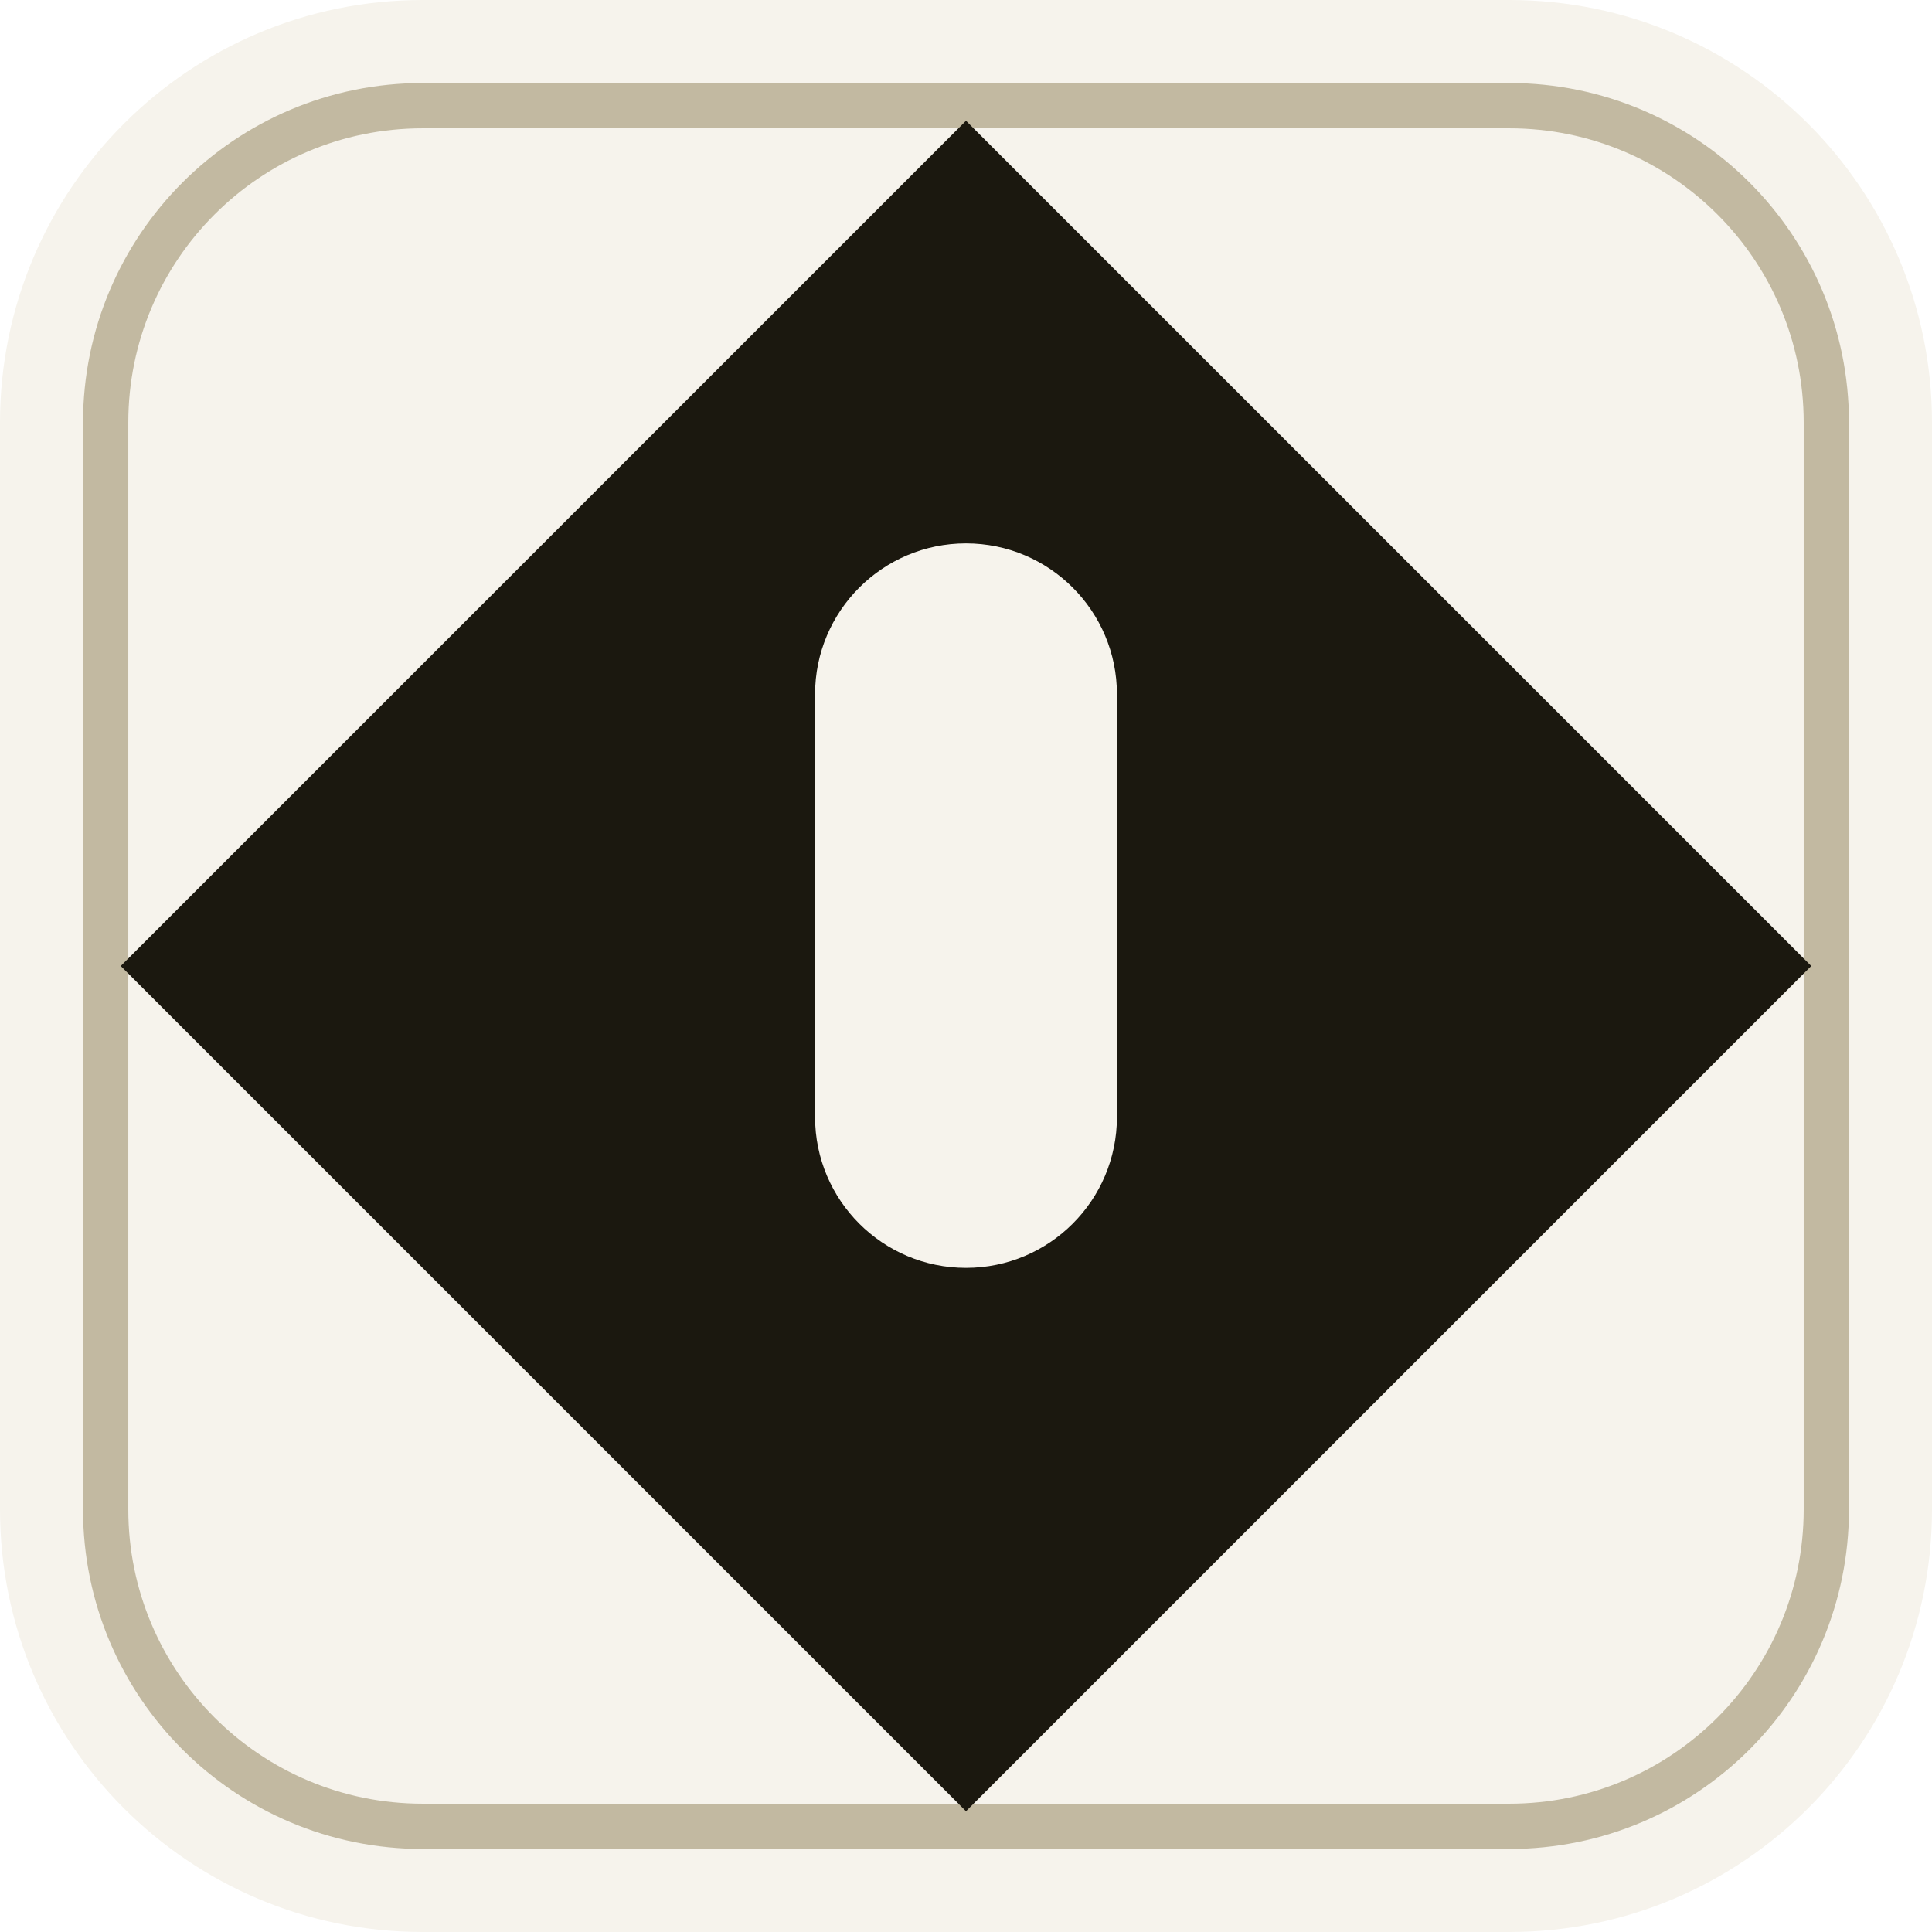
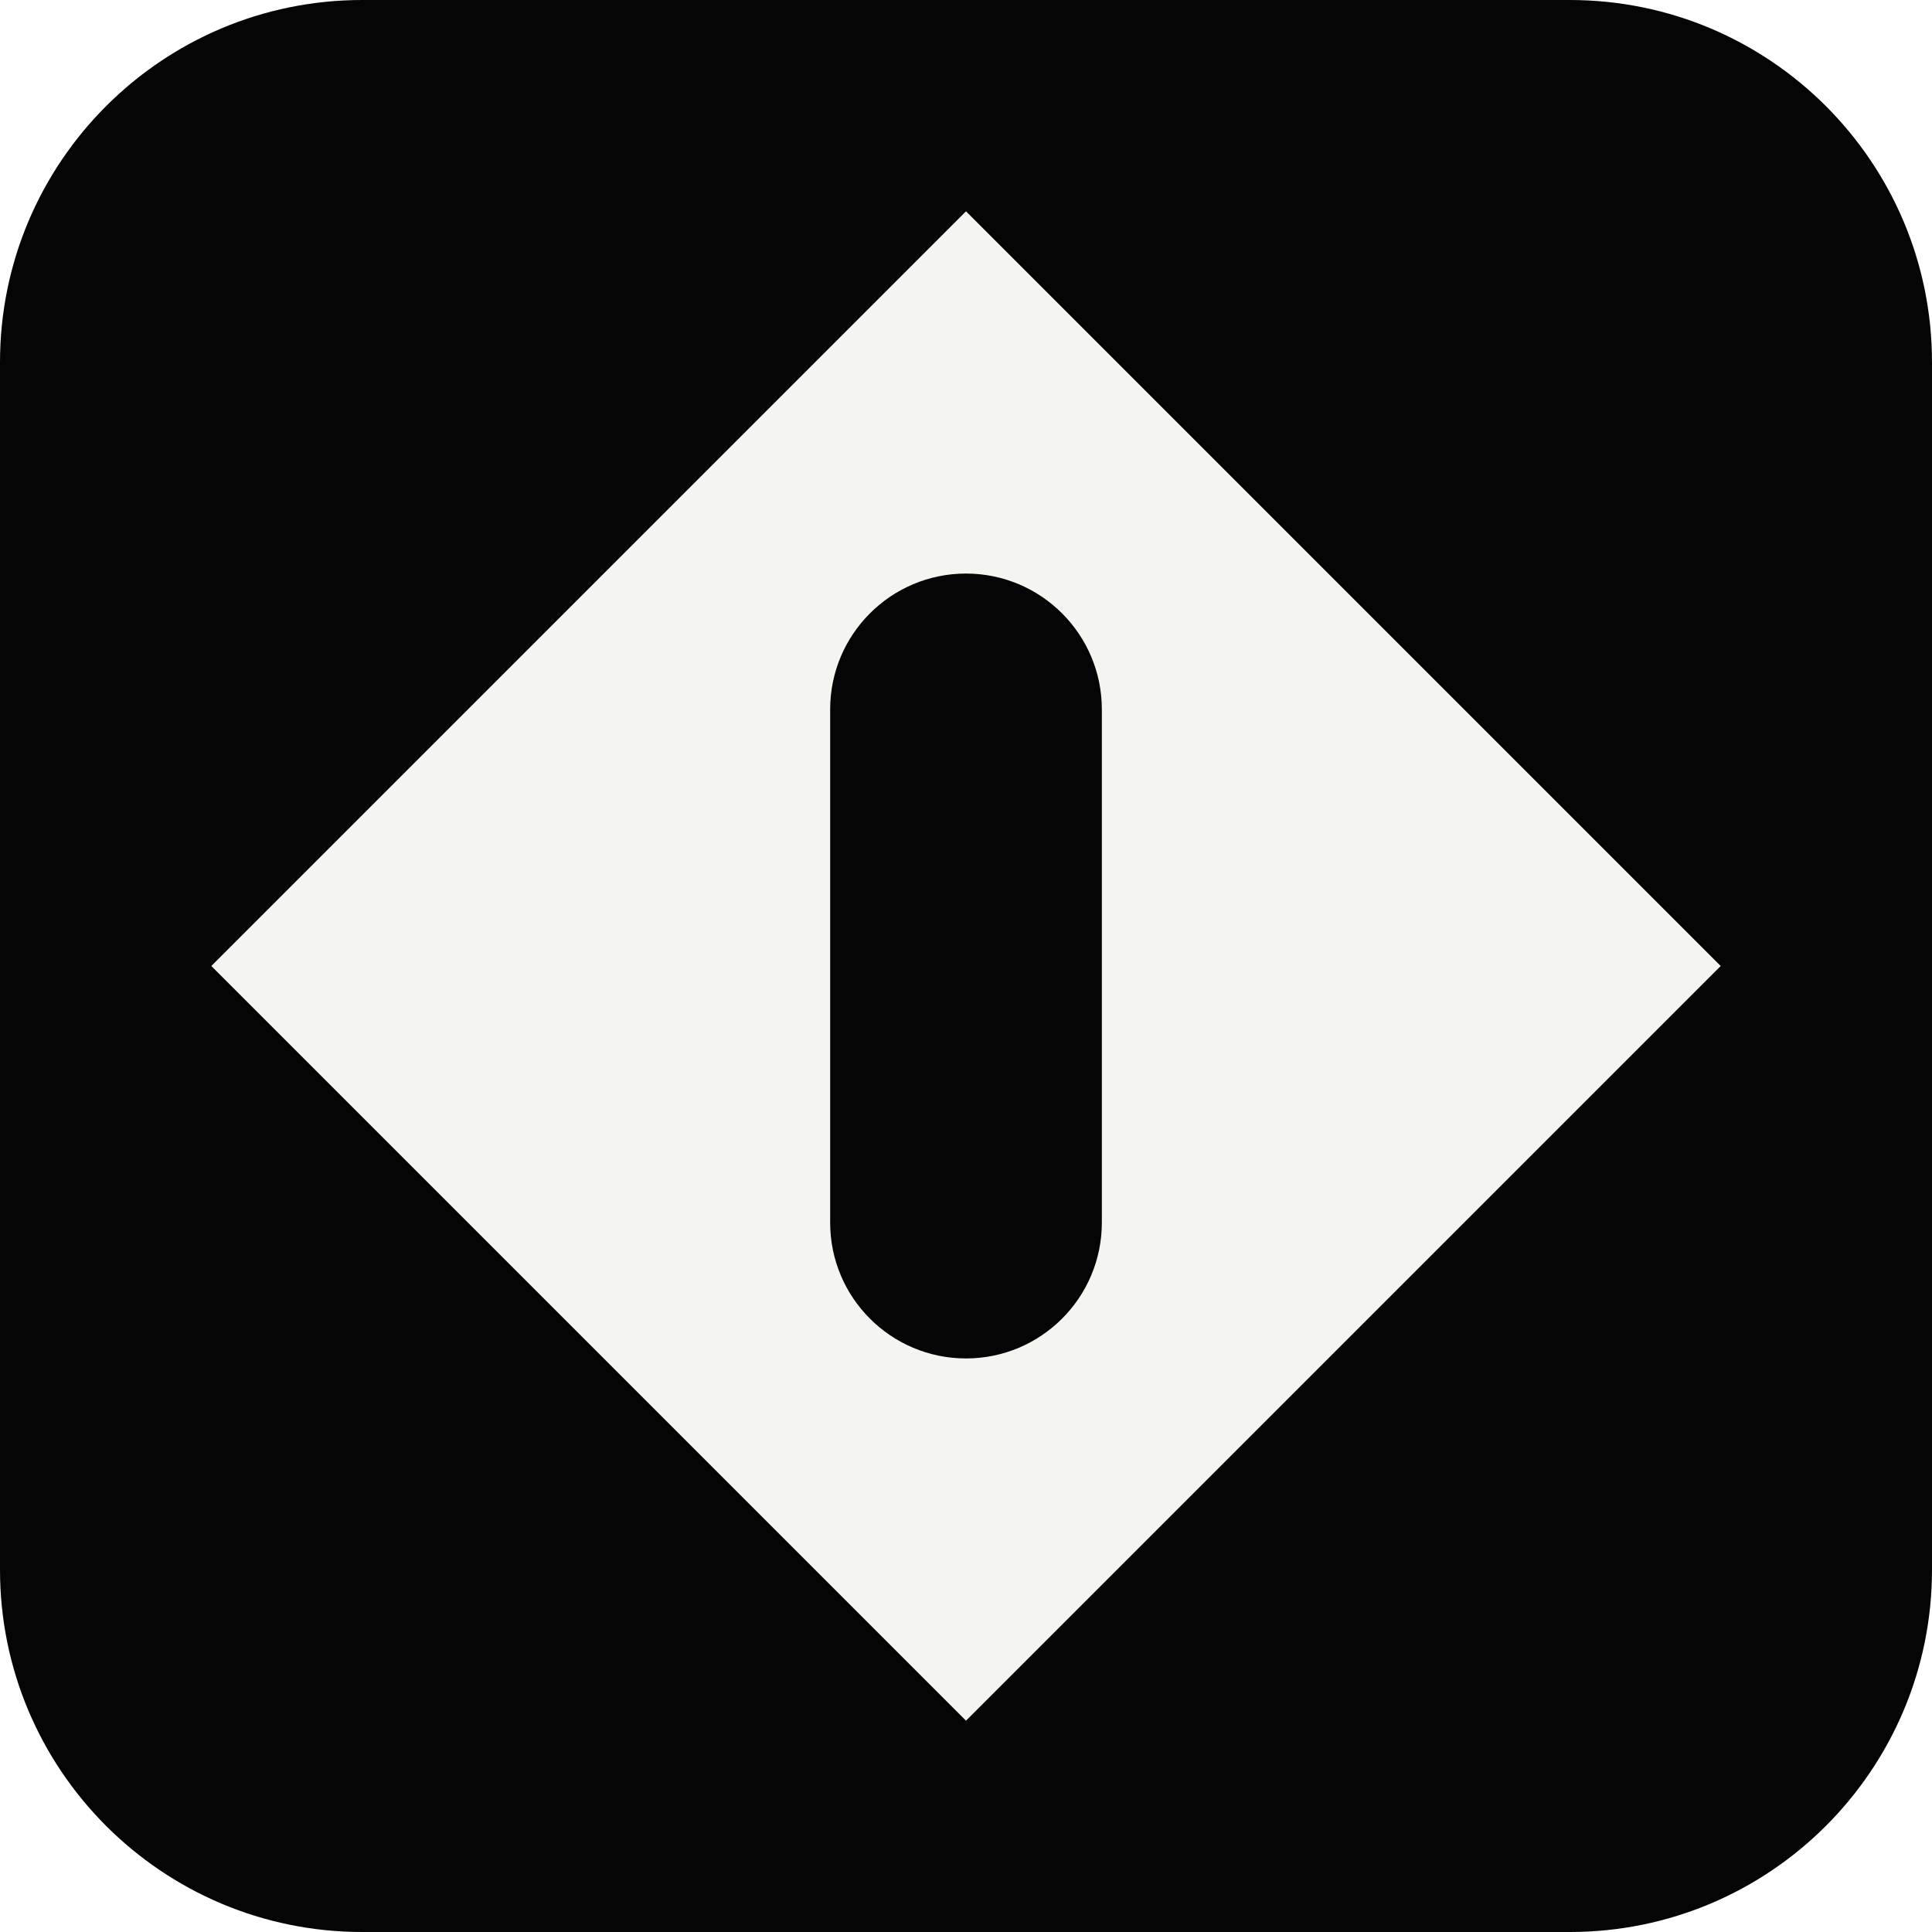
<svg xmlns="http://www.w3.org/2000/svg" viewBox="0 0 64 64">
-   <rect x="0" y="0" width="64" height="64" rx="14" fill="#f6f3ec" />
-   <rect x="3.5" y="3.5" width="57" height="57" rx="10.5" fill="none" stroke="#c2b9a1" stroke-width="1.5" />
-   <path fill="#1b180f" fill-rule="evenodd" d="M32 4 L60 32 L32 60 L4 32 Z M27 23 A5 5 0 0 1 37 23 L37 37 A5 5 0 0 1 27 37 Z" />
+   <rect x="0" y="0" width="64" height="64" rx="12" fill="#050505" />
+   <path fill="#f4f4f0" fill-rule="evenodd" d="M32 7 L57 32 L32 57 L7 32 Z M27.5 23.5 A4.5 4.5 0 0 1 36.5 23.5 L36.5 40.5 A4.5 4.5 0 0 1 27.5 40.5 Z" />
</svg>
